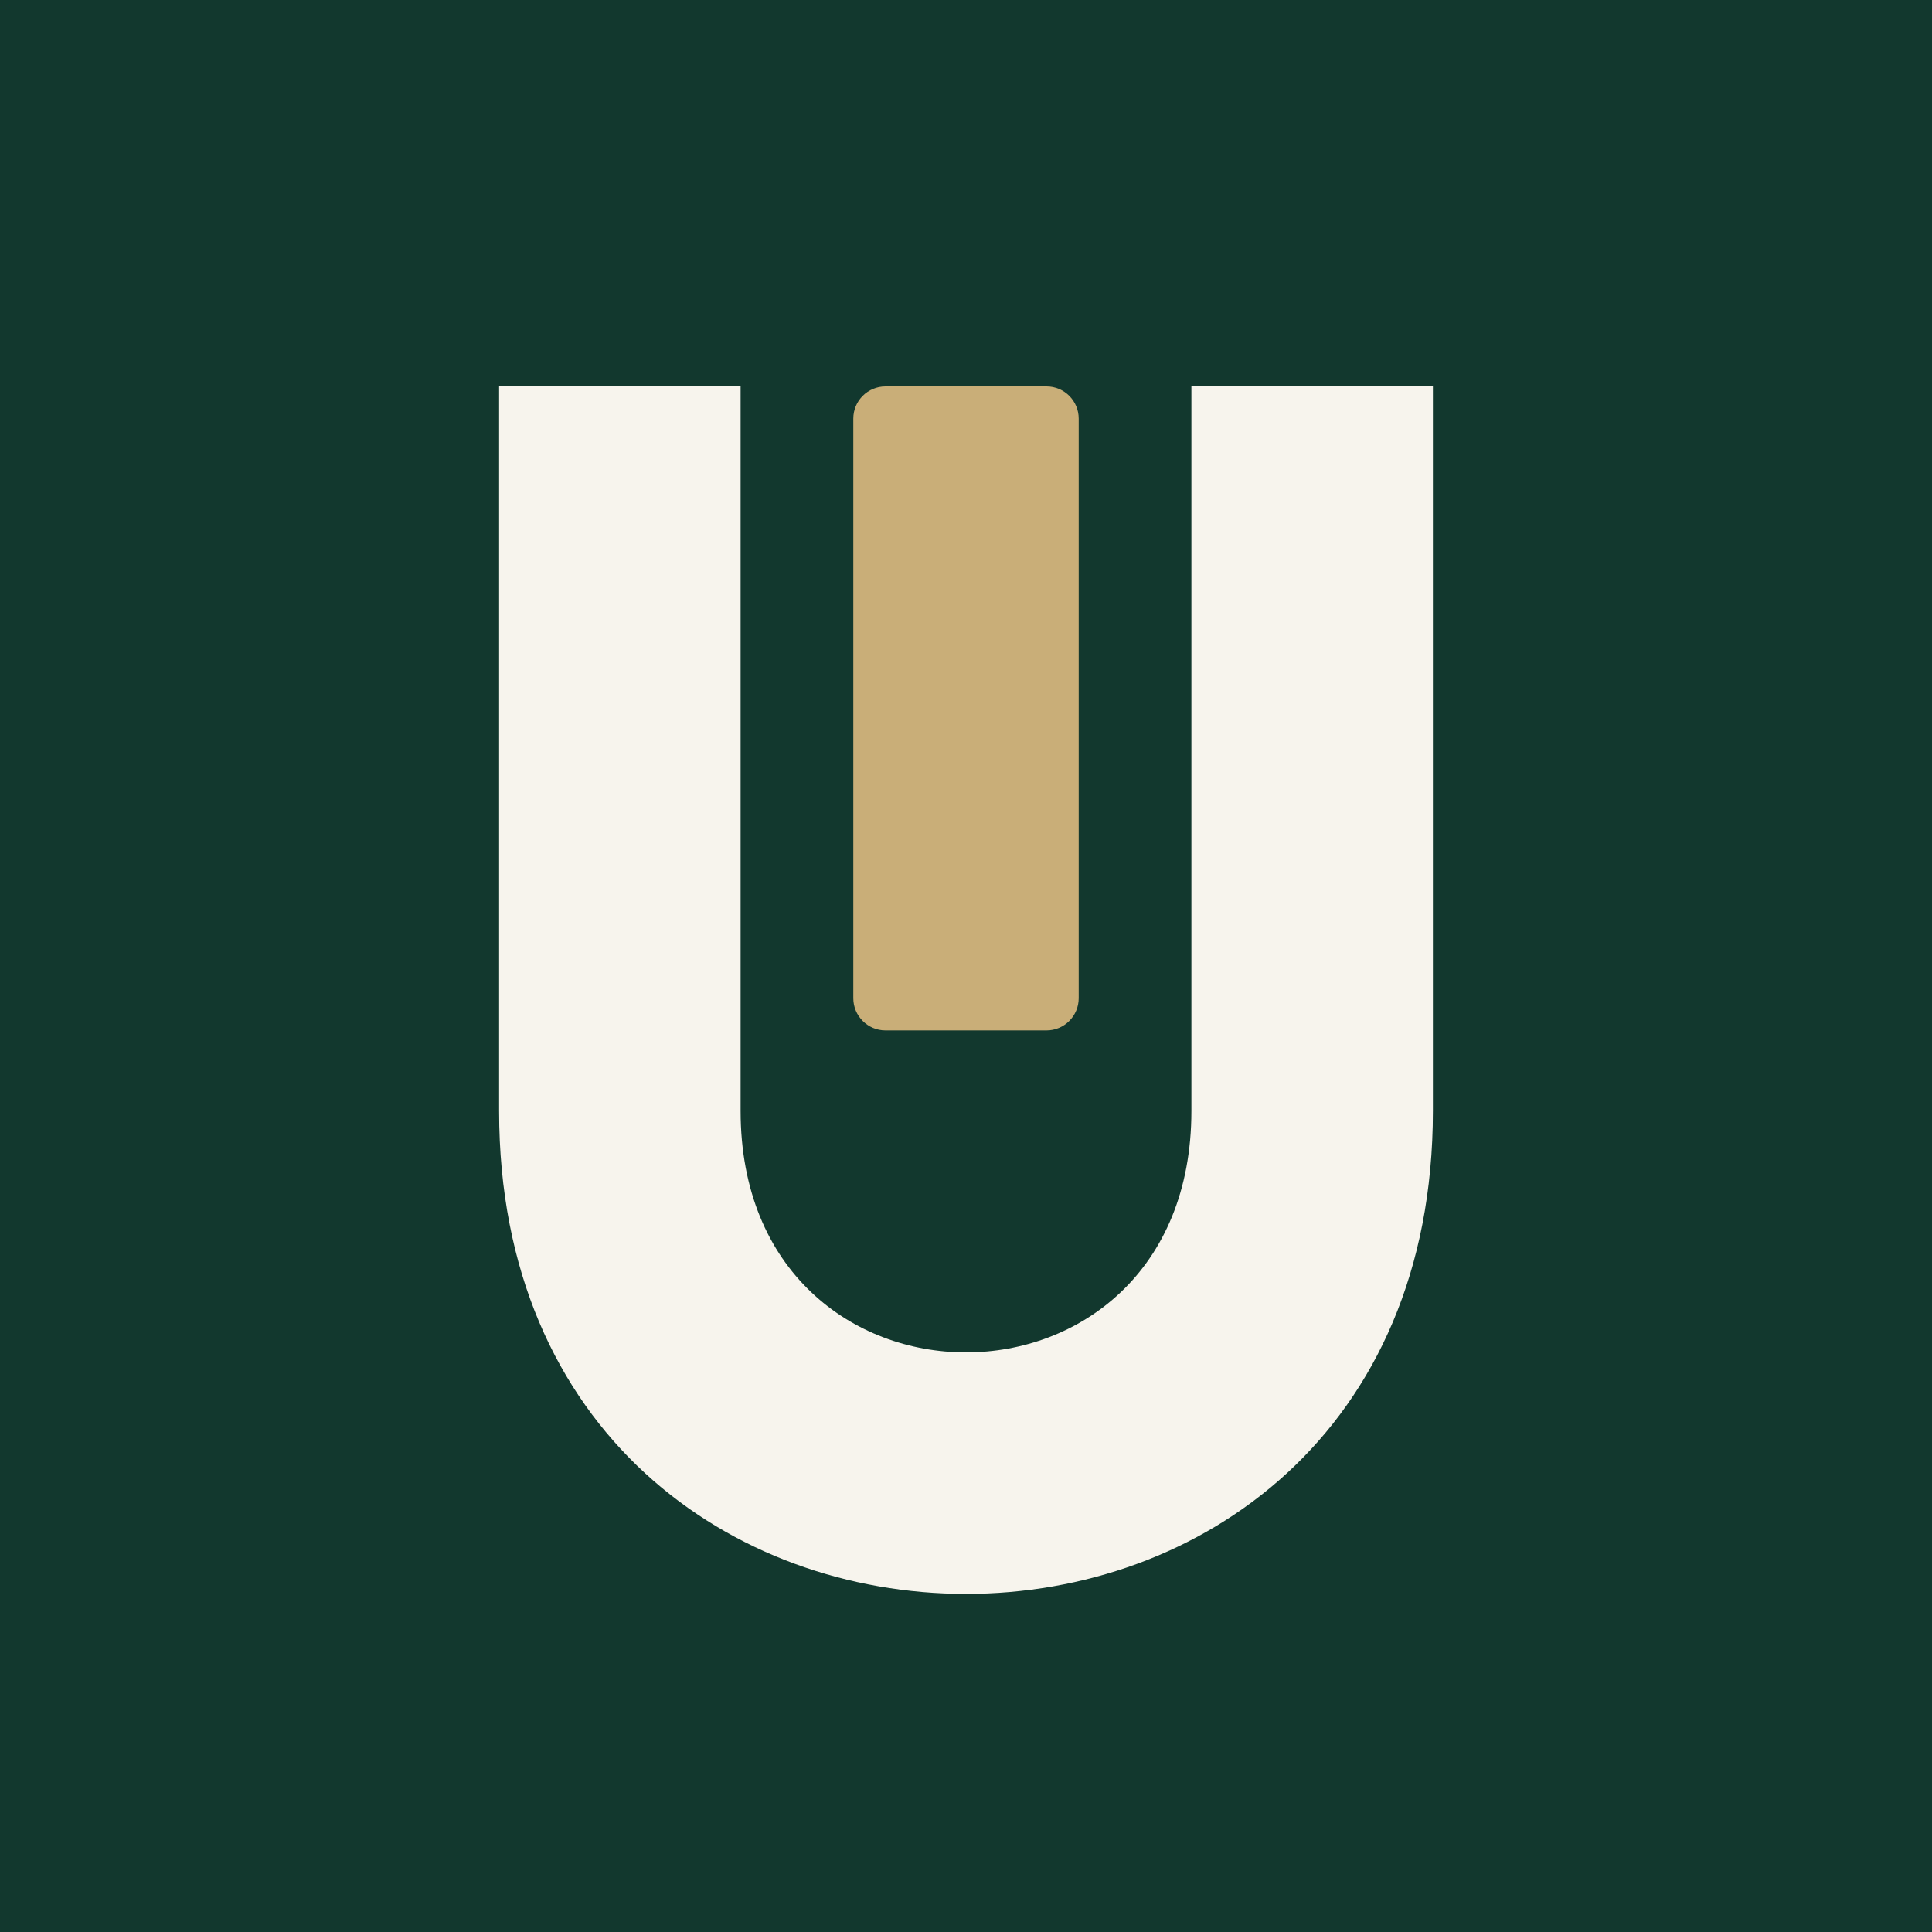
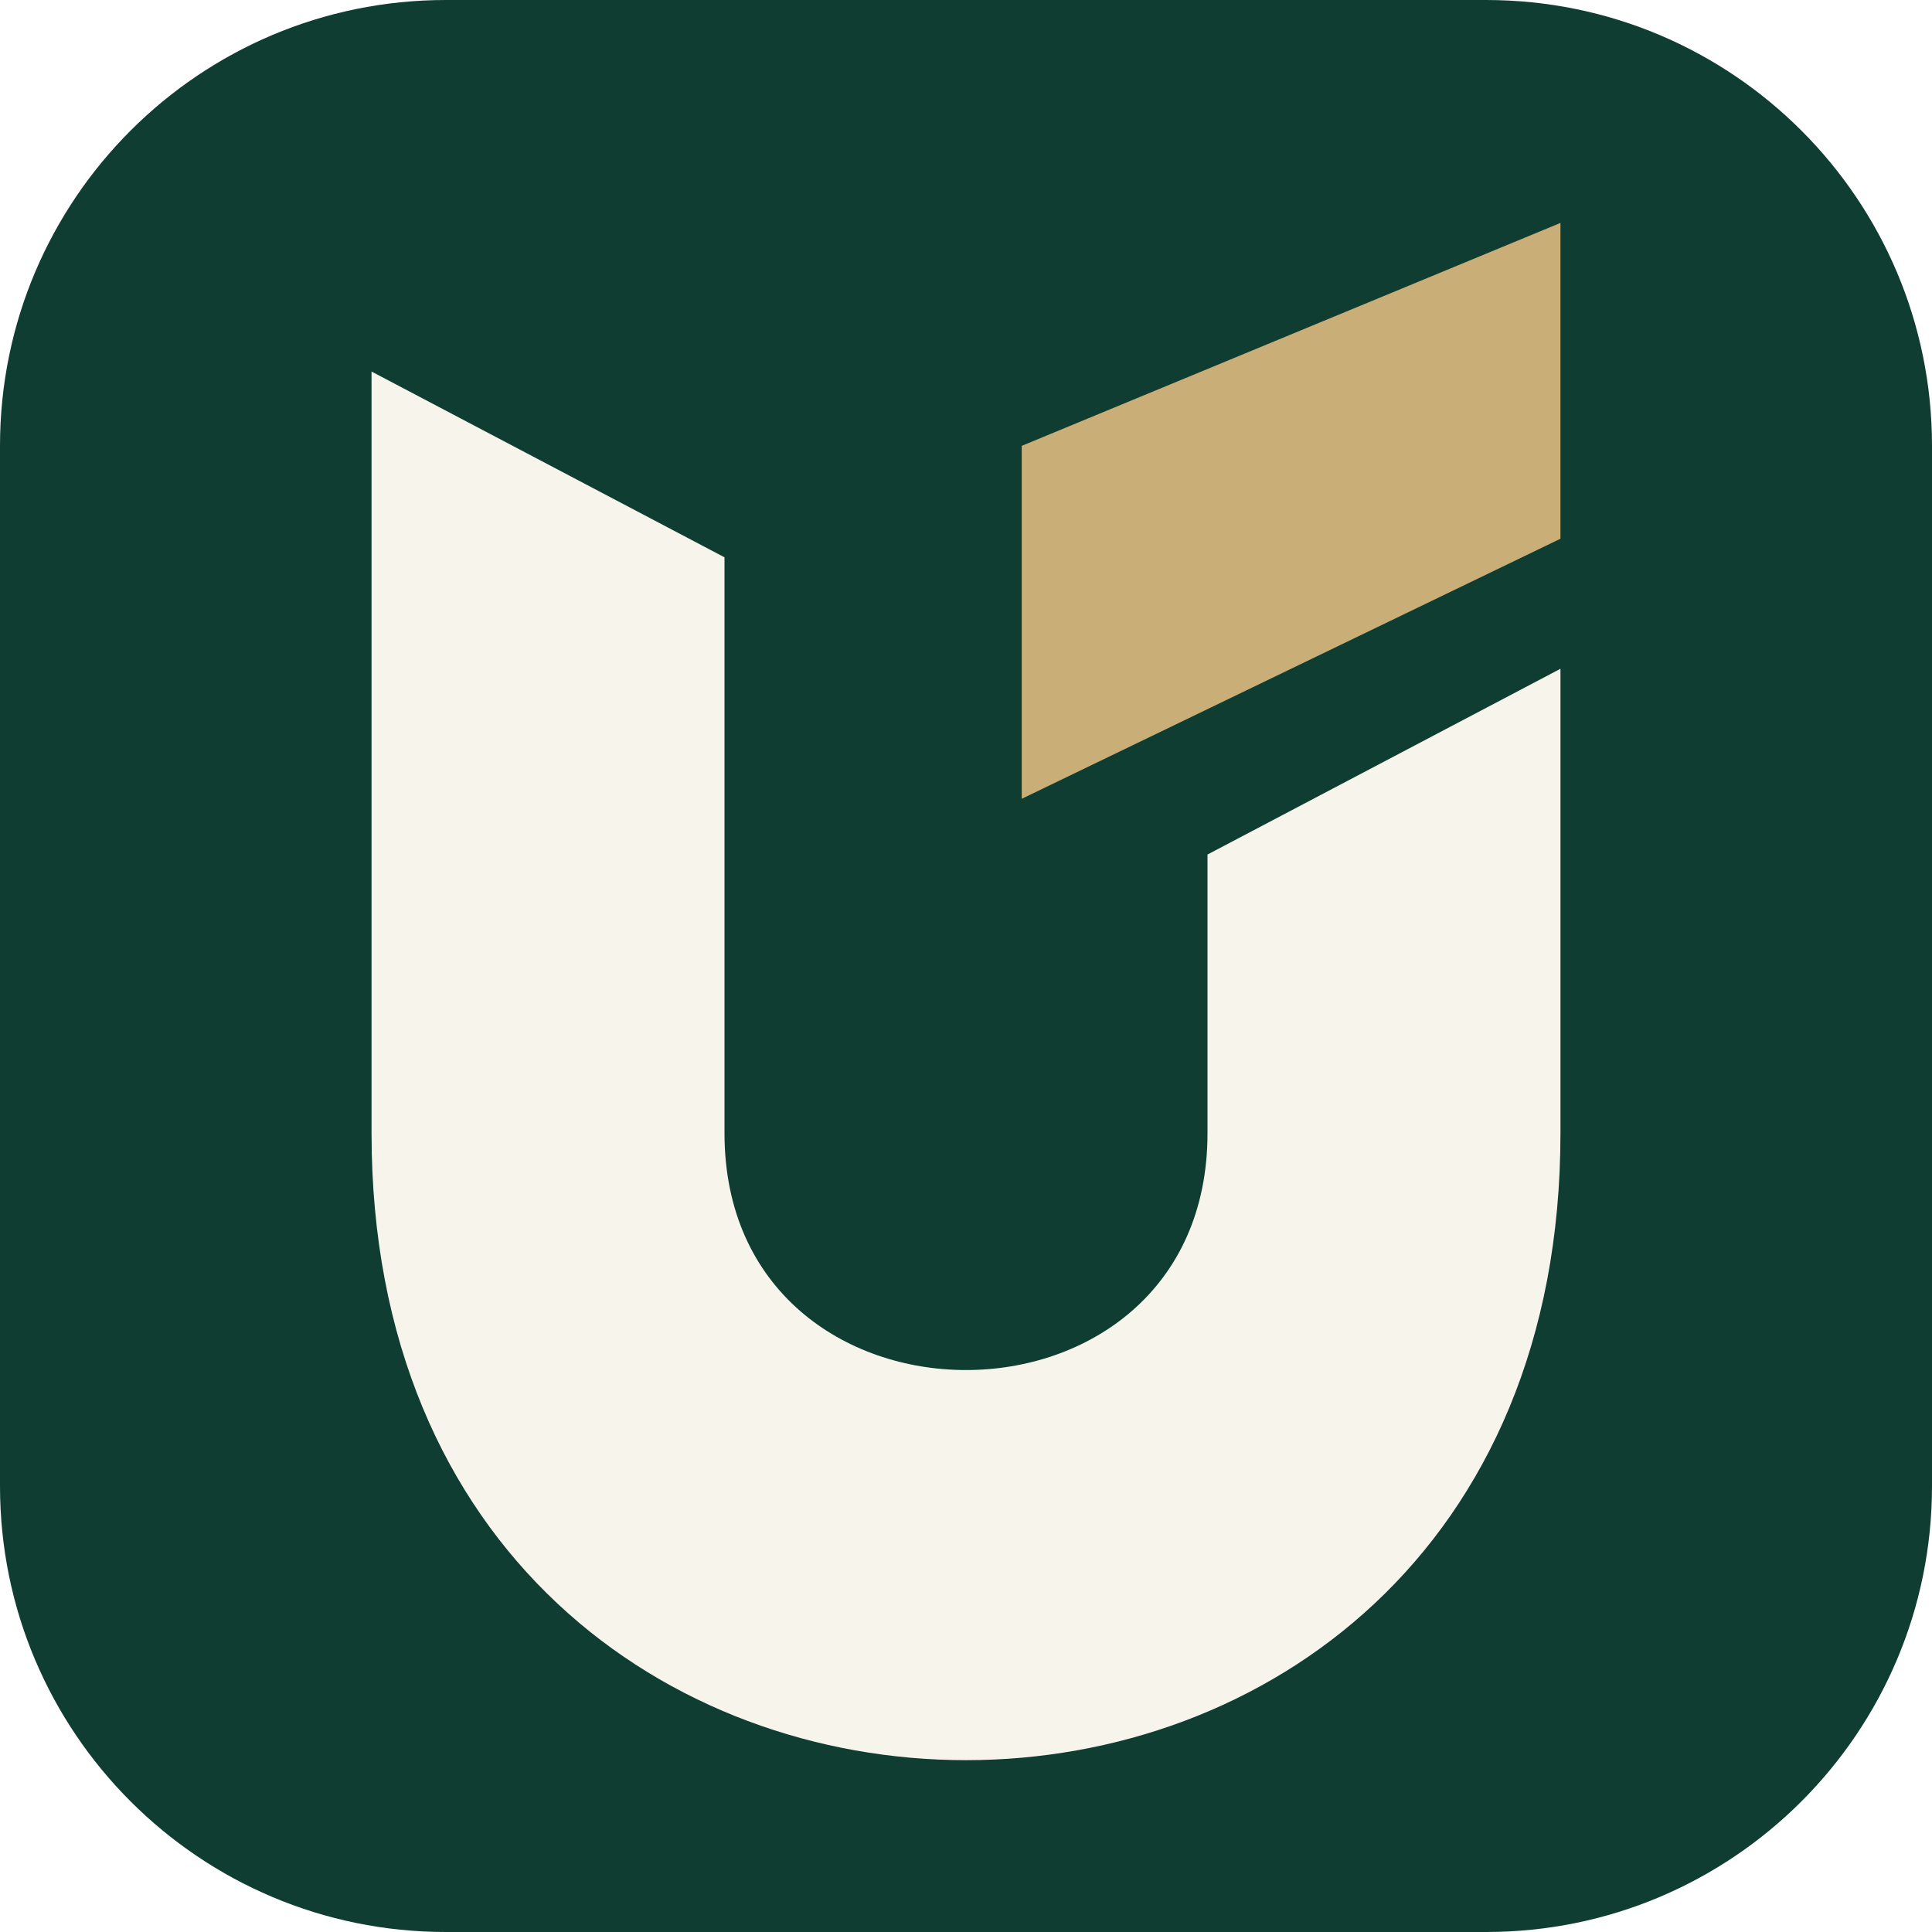
- <svg xmlns="http://www.w3.org/2000/svg" viewBox="0 0 120 120" width="120" height="120">
-   <rect width="120" height="120" fill="#12382E" />
-   <g transform="translate(0 10)">
-     <path d="M31 14H46V59C46 79 74 79 74 59V14H89V59C89 99 31 99 31 59Z" fill="#F7F4ED" />
-     <rect x="53" y="14" width="14" height="40" rx="2" fill="#C9AE78" />
-   </g>
+ <svg xmlns="http://www.w3.org/2000/svg" viewBox="-12 -12 104 104" role="img" aria-label="UniBOS">
+   <rect x="-12" y="-12" width="104" height="104" rx="24" fill="#0F3D32" />
+   <path fill="#F7F4EC" d="M8 8L27 18V49C27 66 53 66 53 49V34L72 24V49C72 94 8 94 8 49Z" />
+   <path fill="#C9AE78" d="M43 12L72 0V17L43 31Z" />
</svg>
